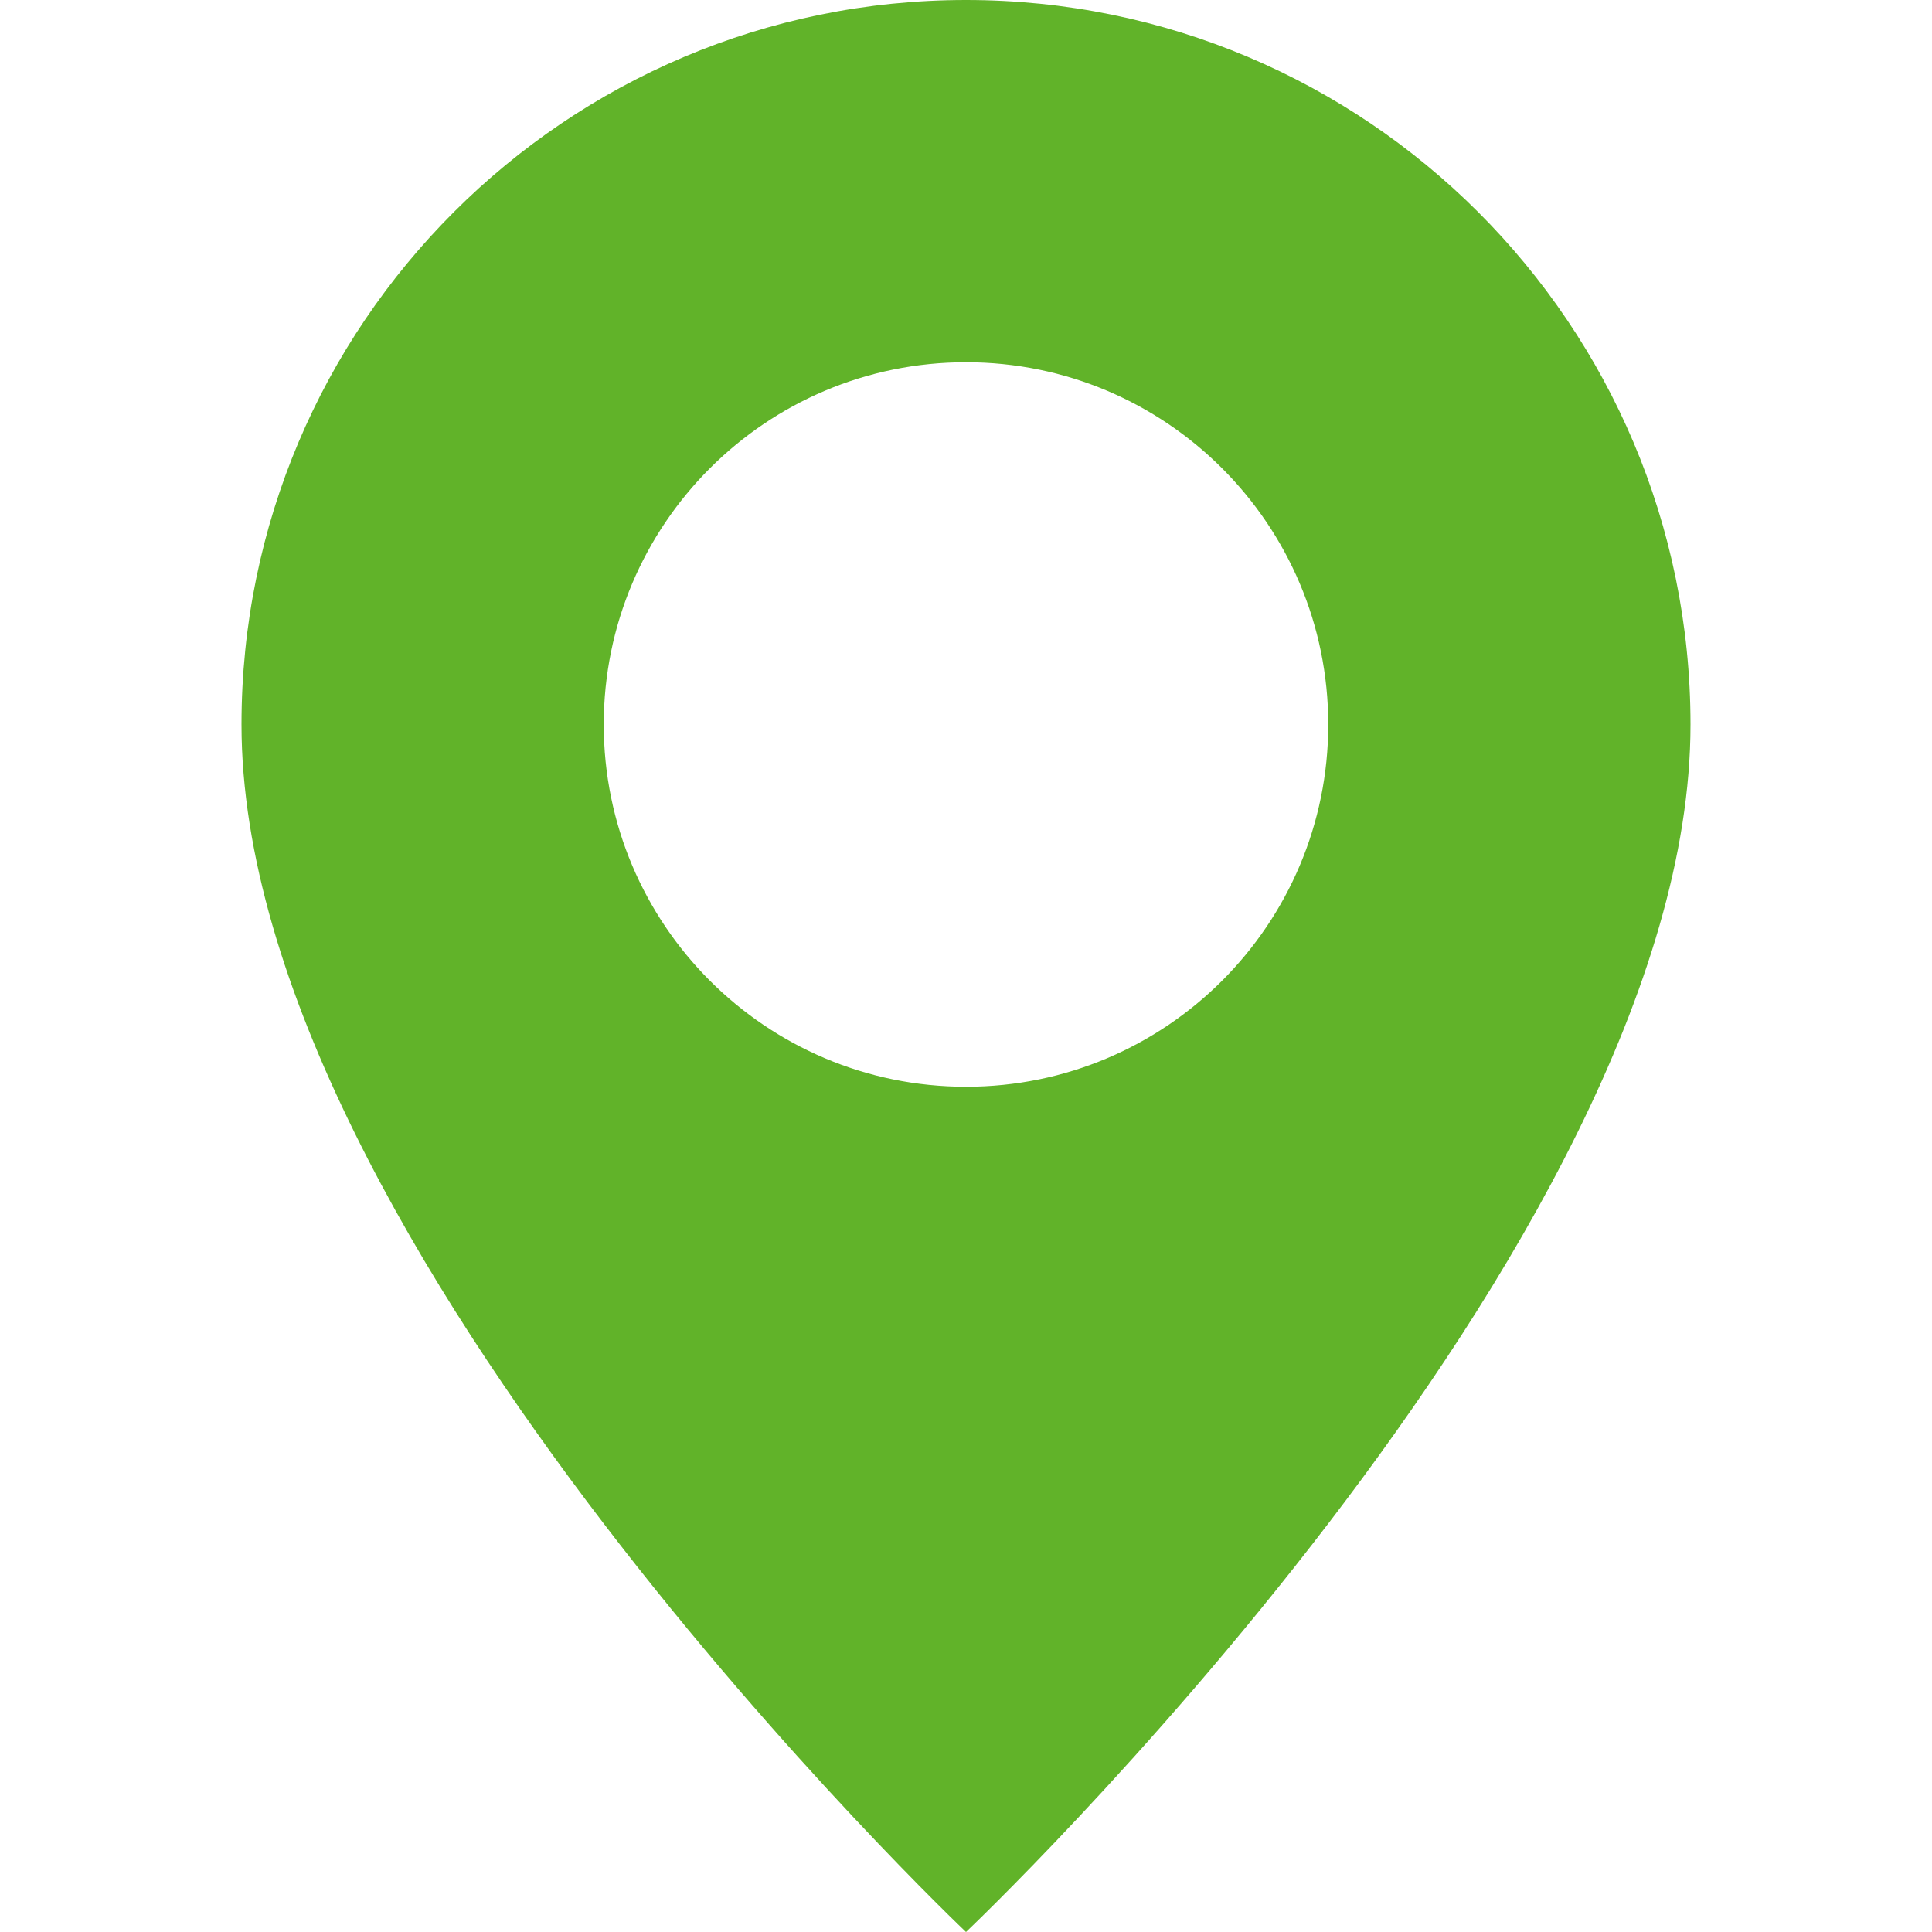
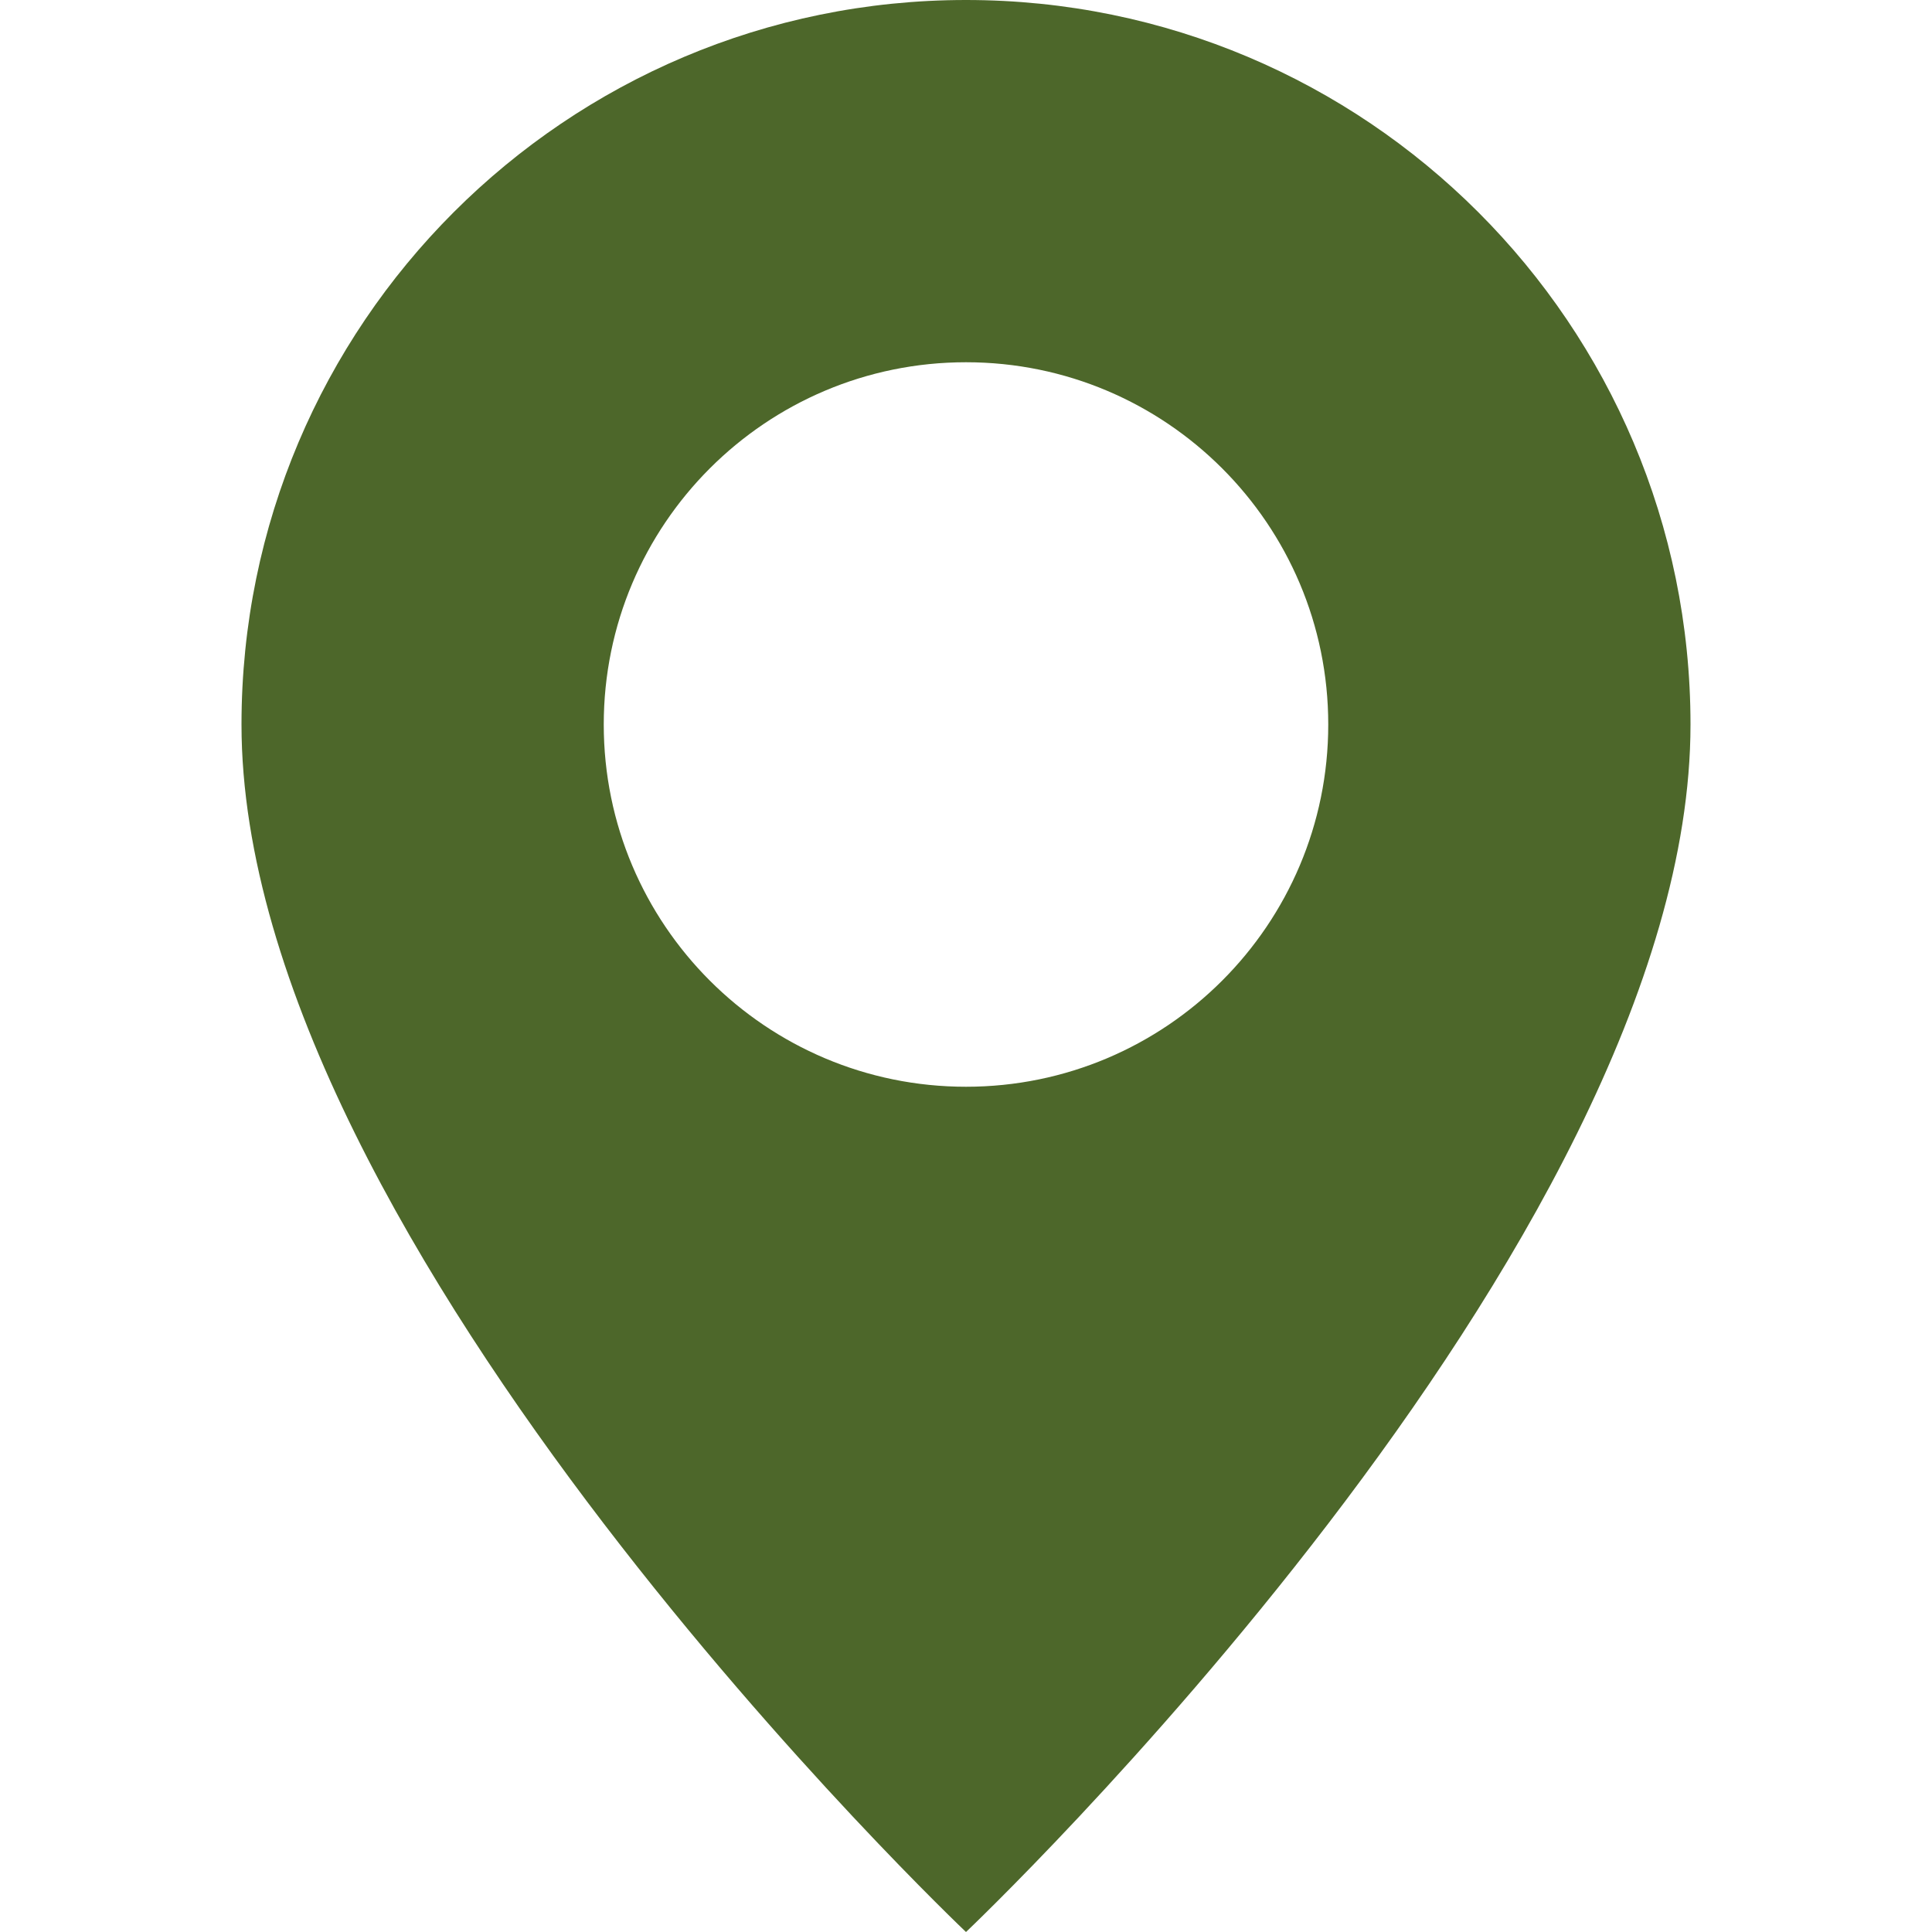
- <svg xmlns="http://www.w3.org/2000/svg" width="16px" height="16px" fill="#61B329" class="bi bi-geo-alt-fill" viewBox="0 0 16 16" data-originalfillcolor="#9b1fe8" transform="rotate(0) scale(1, 1)">
+ <svg xmlns="http://www.w3.org/2000/svg" width="16px" height="16px" fill="#4d672a" class="bi bi-geo-alt-fill" viewBox="0 0 16 16" data-originalfillcolor="#9b1fe8" transform="rotate(0) scale(1, 1)">
  <path d="M8 16s6-5.686 6-10A6 6 0 0 0 2 6c0 4.314 6 10 6 10m0-7a3 3 0 1 1 0-6 3 3 0 0 1 0 6" />
</svg>
